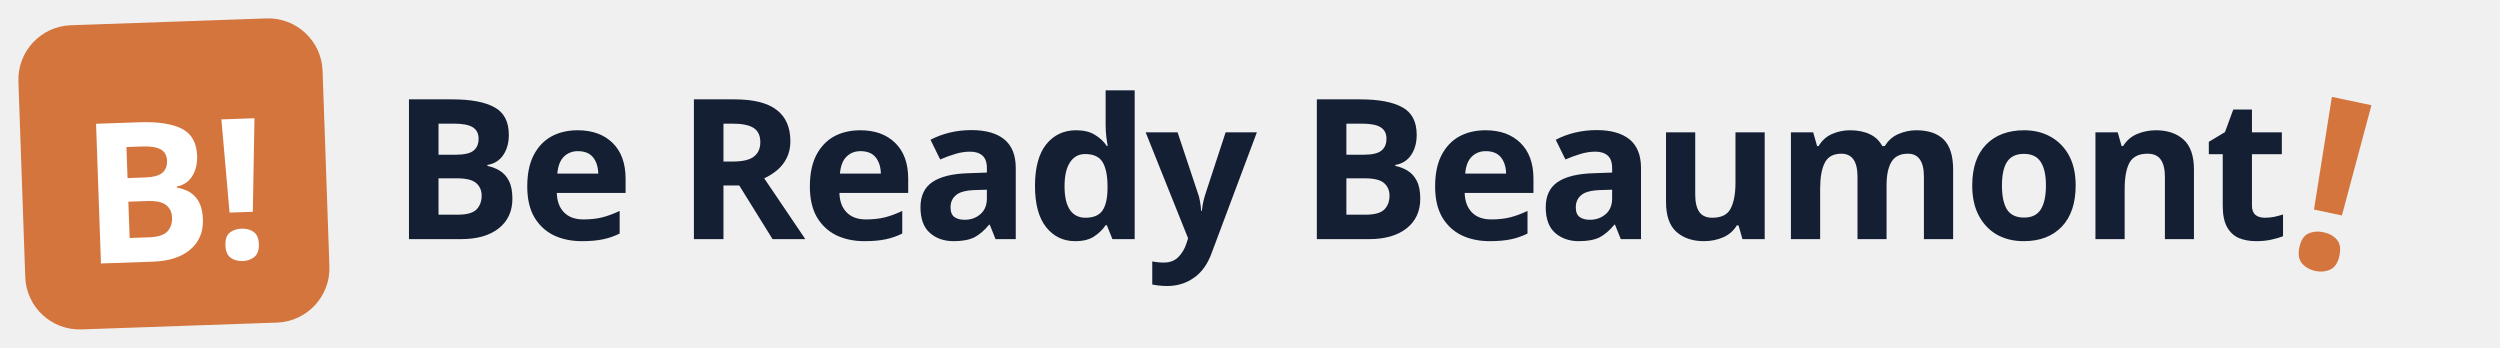
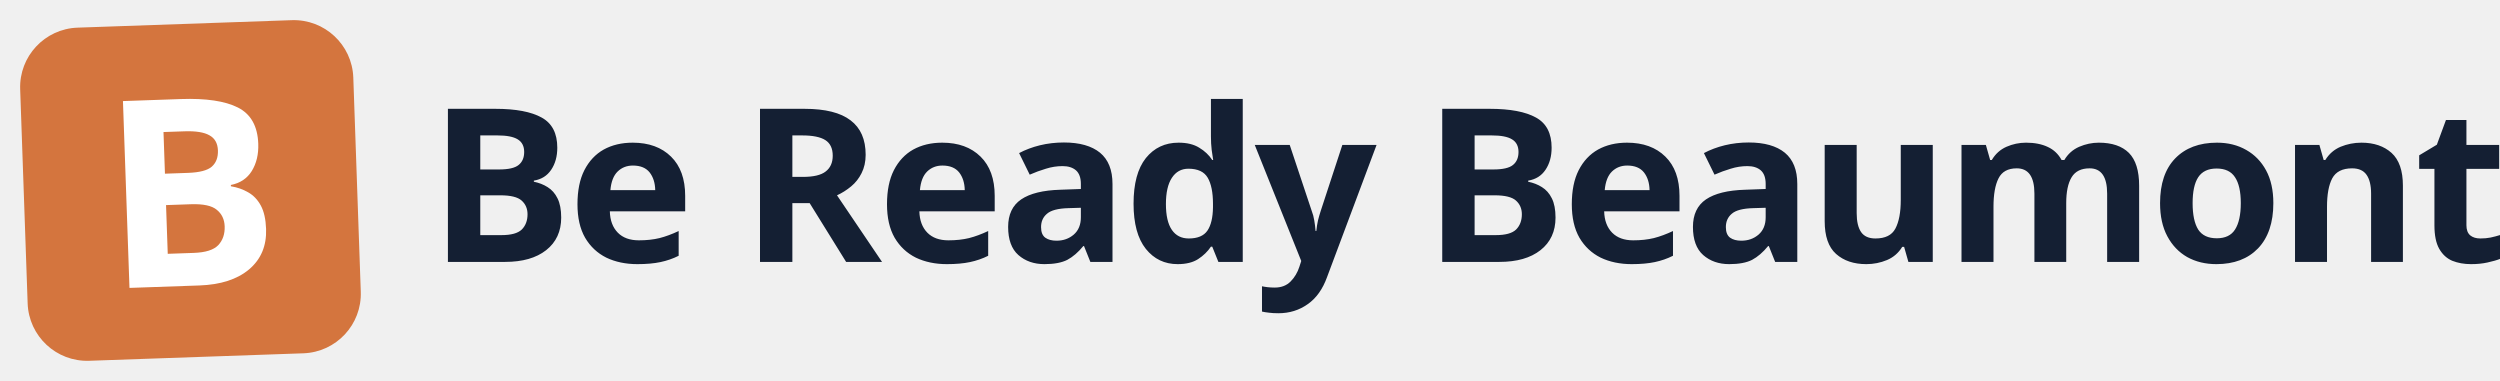
- <svg xmlns="http://www.w3.org/2000/svg" viewBox="0 0 230 32" fill="none">
+ <svg xmlns="http://www.w3.org/2000/svg" viewBox="0 0 210 32" fill="none">
  <g transform="translate(2, 2)">
    <rect x="0" y="0" width="28" height="28" rx="5" fill="#d4753e" transform="rotate(-2, 14, 14)" />
-     <text x="14" y="22" text-anchor="middle" font-family="'Outfit', sans-serif" font-weight="600" font-size="18" fill="white" transform="rotate(-2, 14, 14)">B!</text>
+     <text x="14" y="22" text-anchor="middle" font-family="'Outfit', sans-serif" font-weight="600" font-size="22" fill="white" transform="rotate(-2, 14, 14)">B</text>
  </g>
  <text x="36" y="22" font-family="'Outfit', sans-serif" font-weight="600" font-size="18" fill="#141f33" letter-spacing="-0.4">Be Ready Beaumont</text>
-   <text x="210" y="24" font-family="'Outfit', sans-serif" font-weight="600" font-size="22" fill="#d4753e" transform="rotate(12, 210, 24)">!</text>
</svg>
